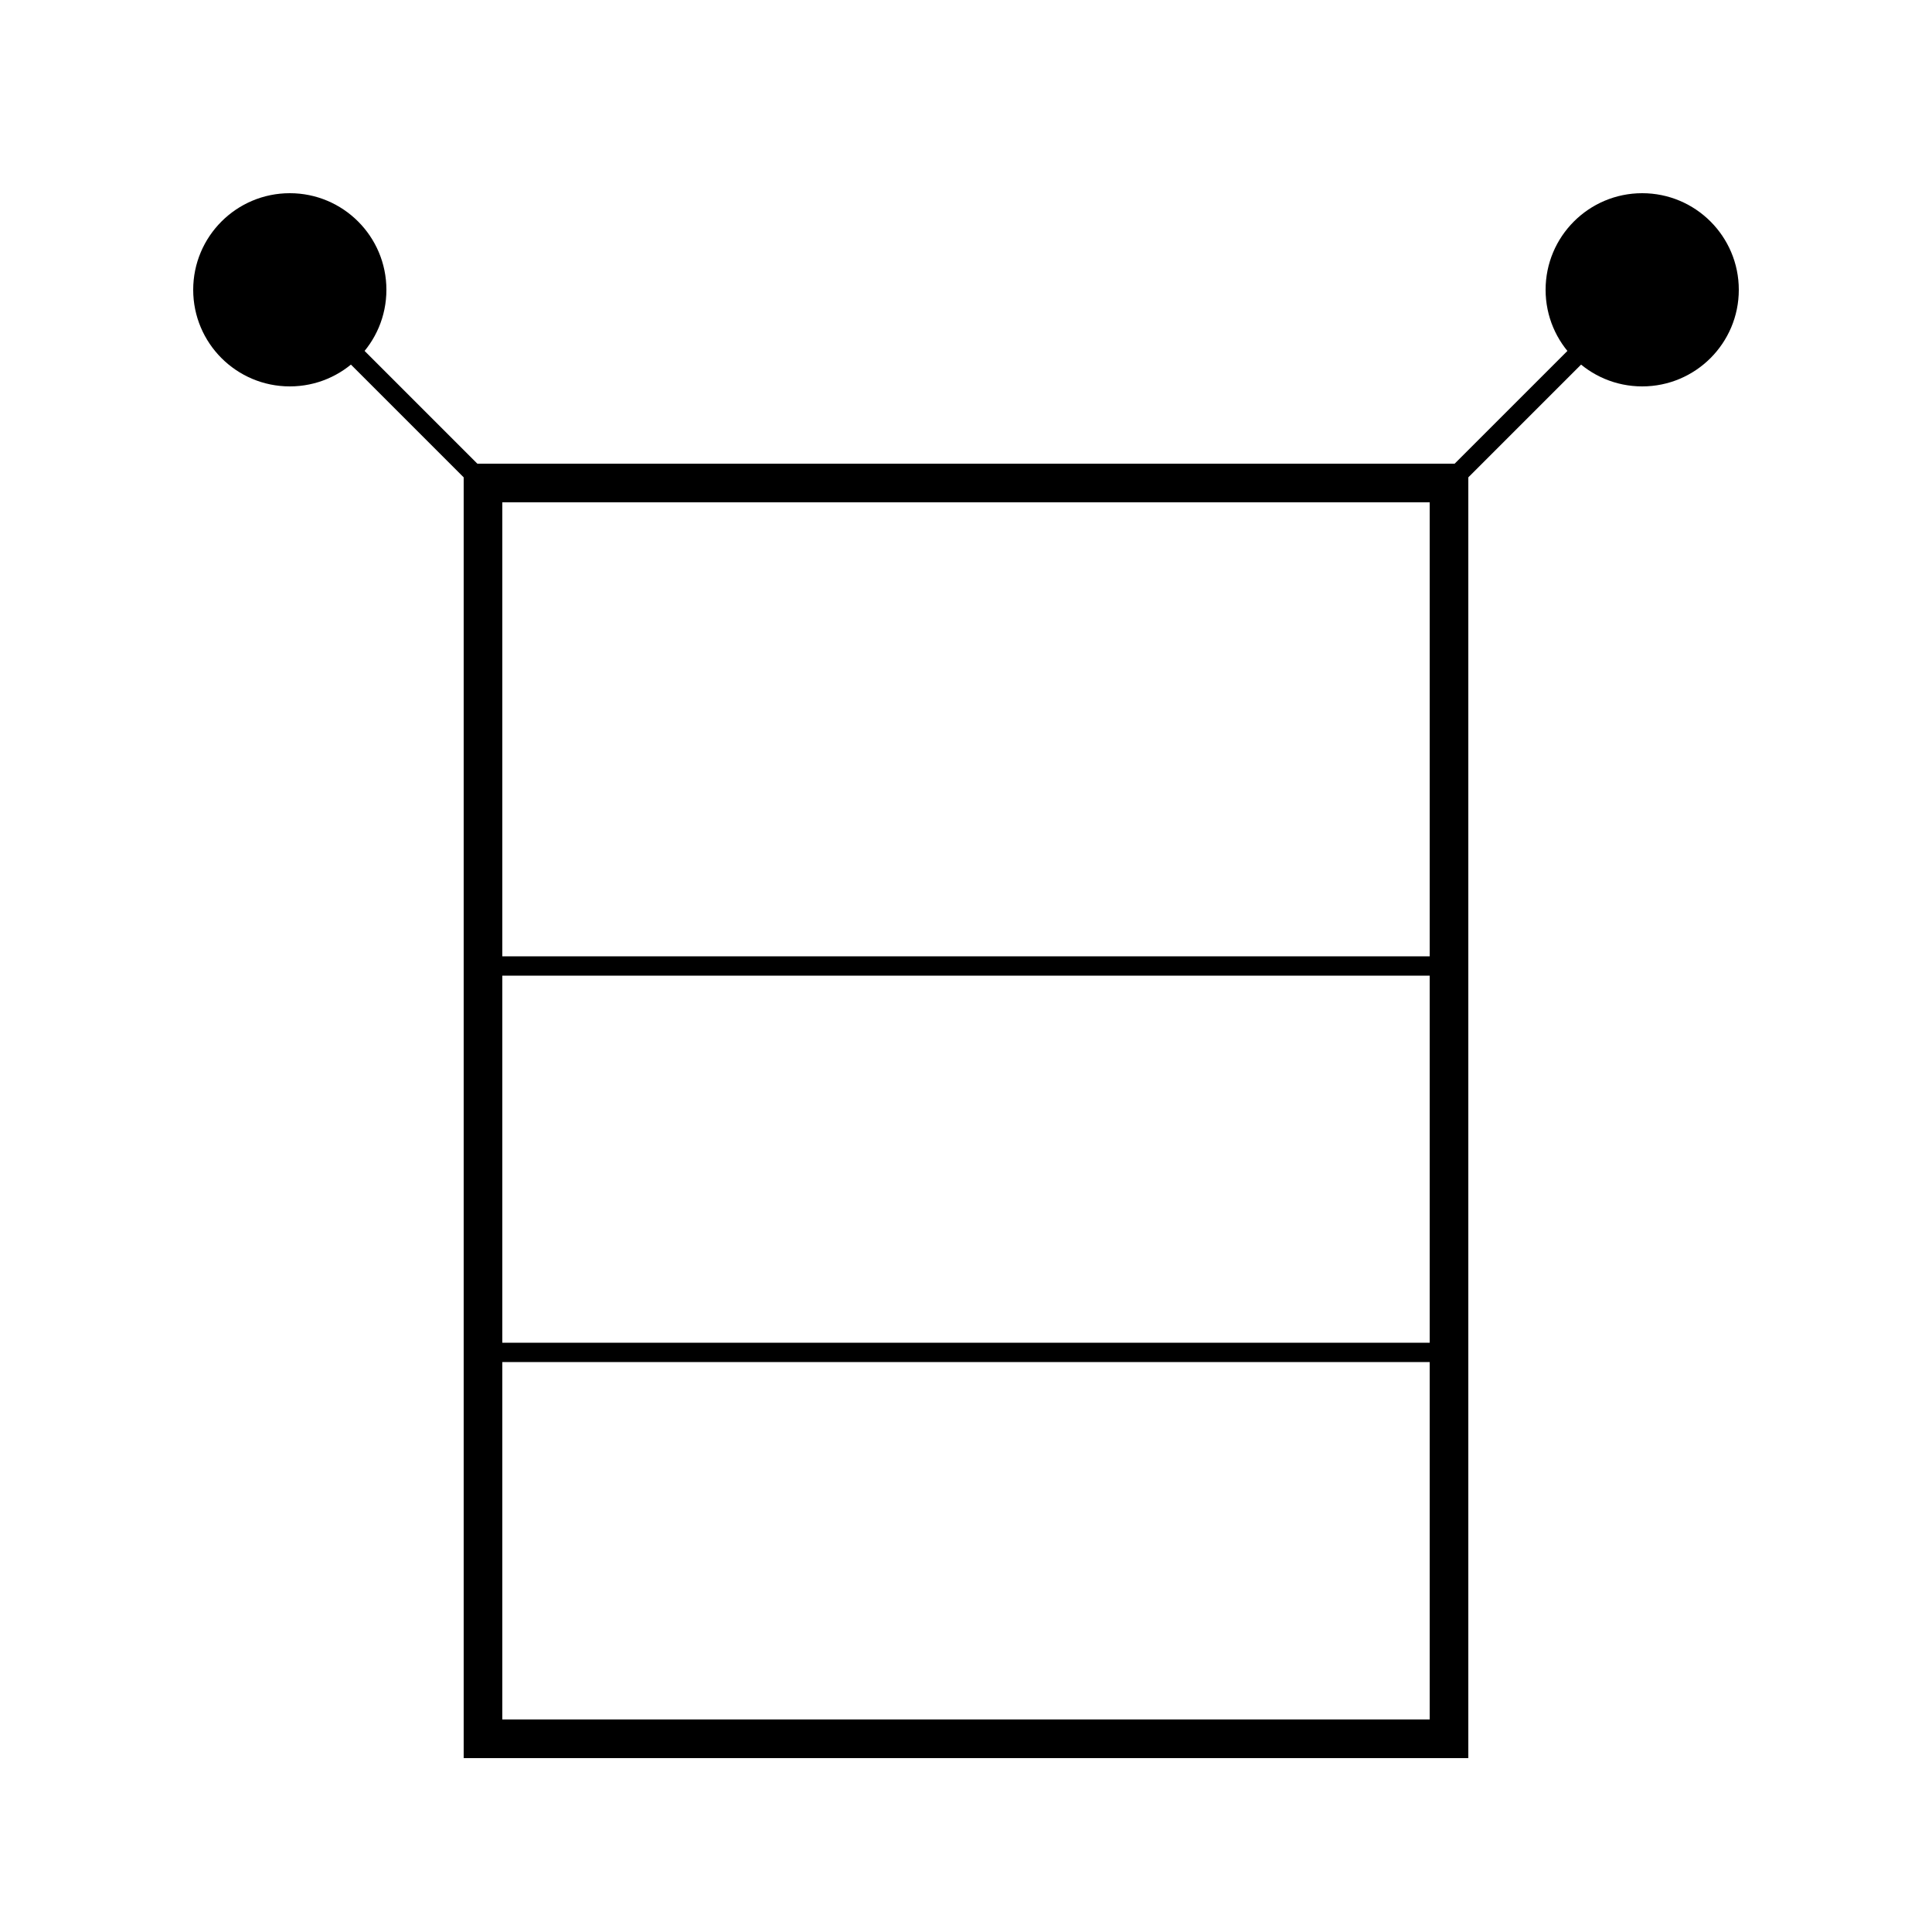
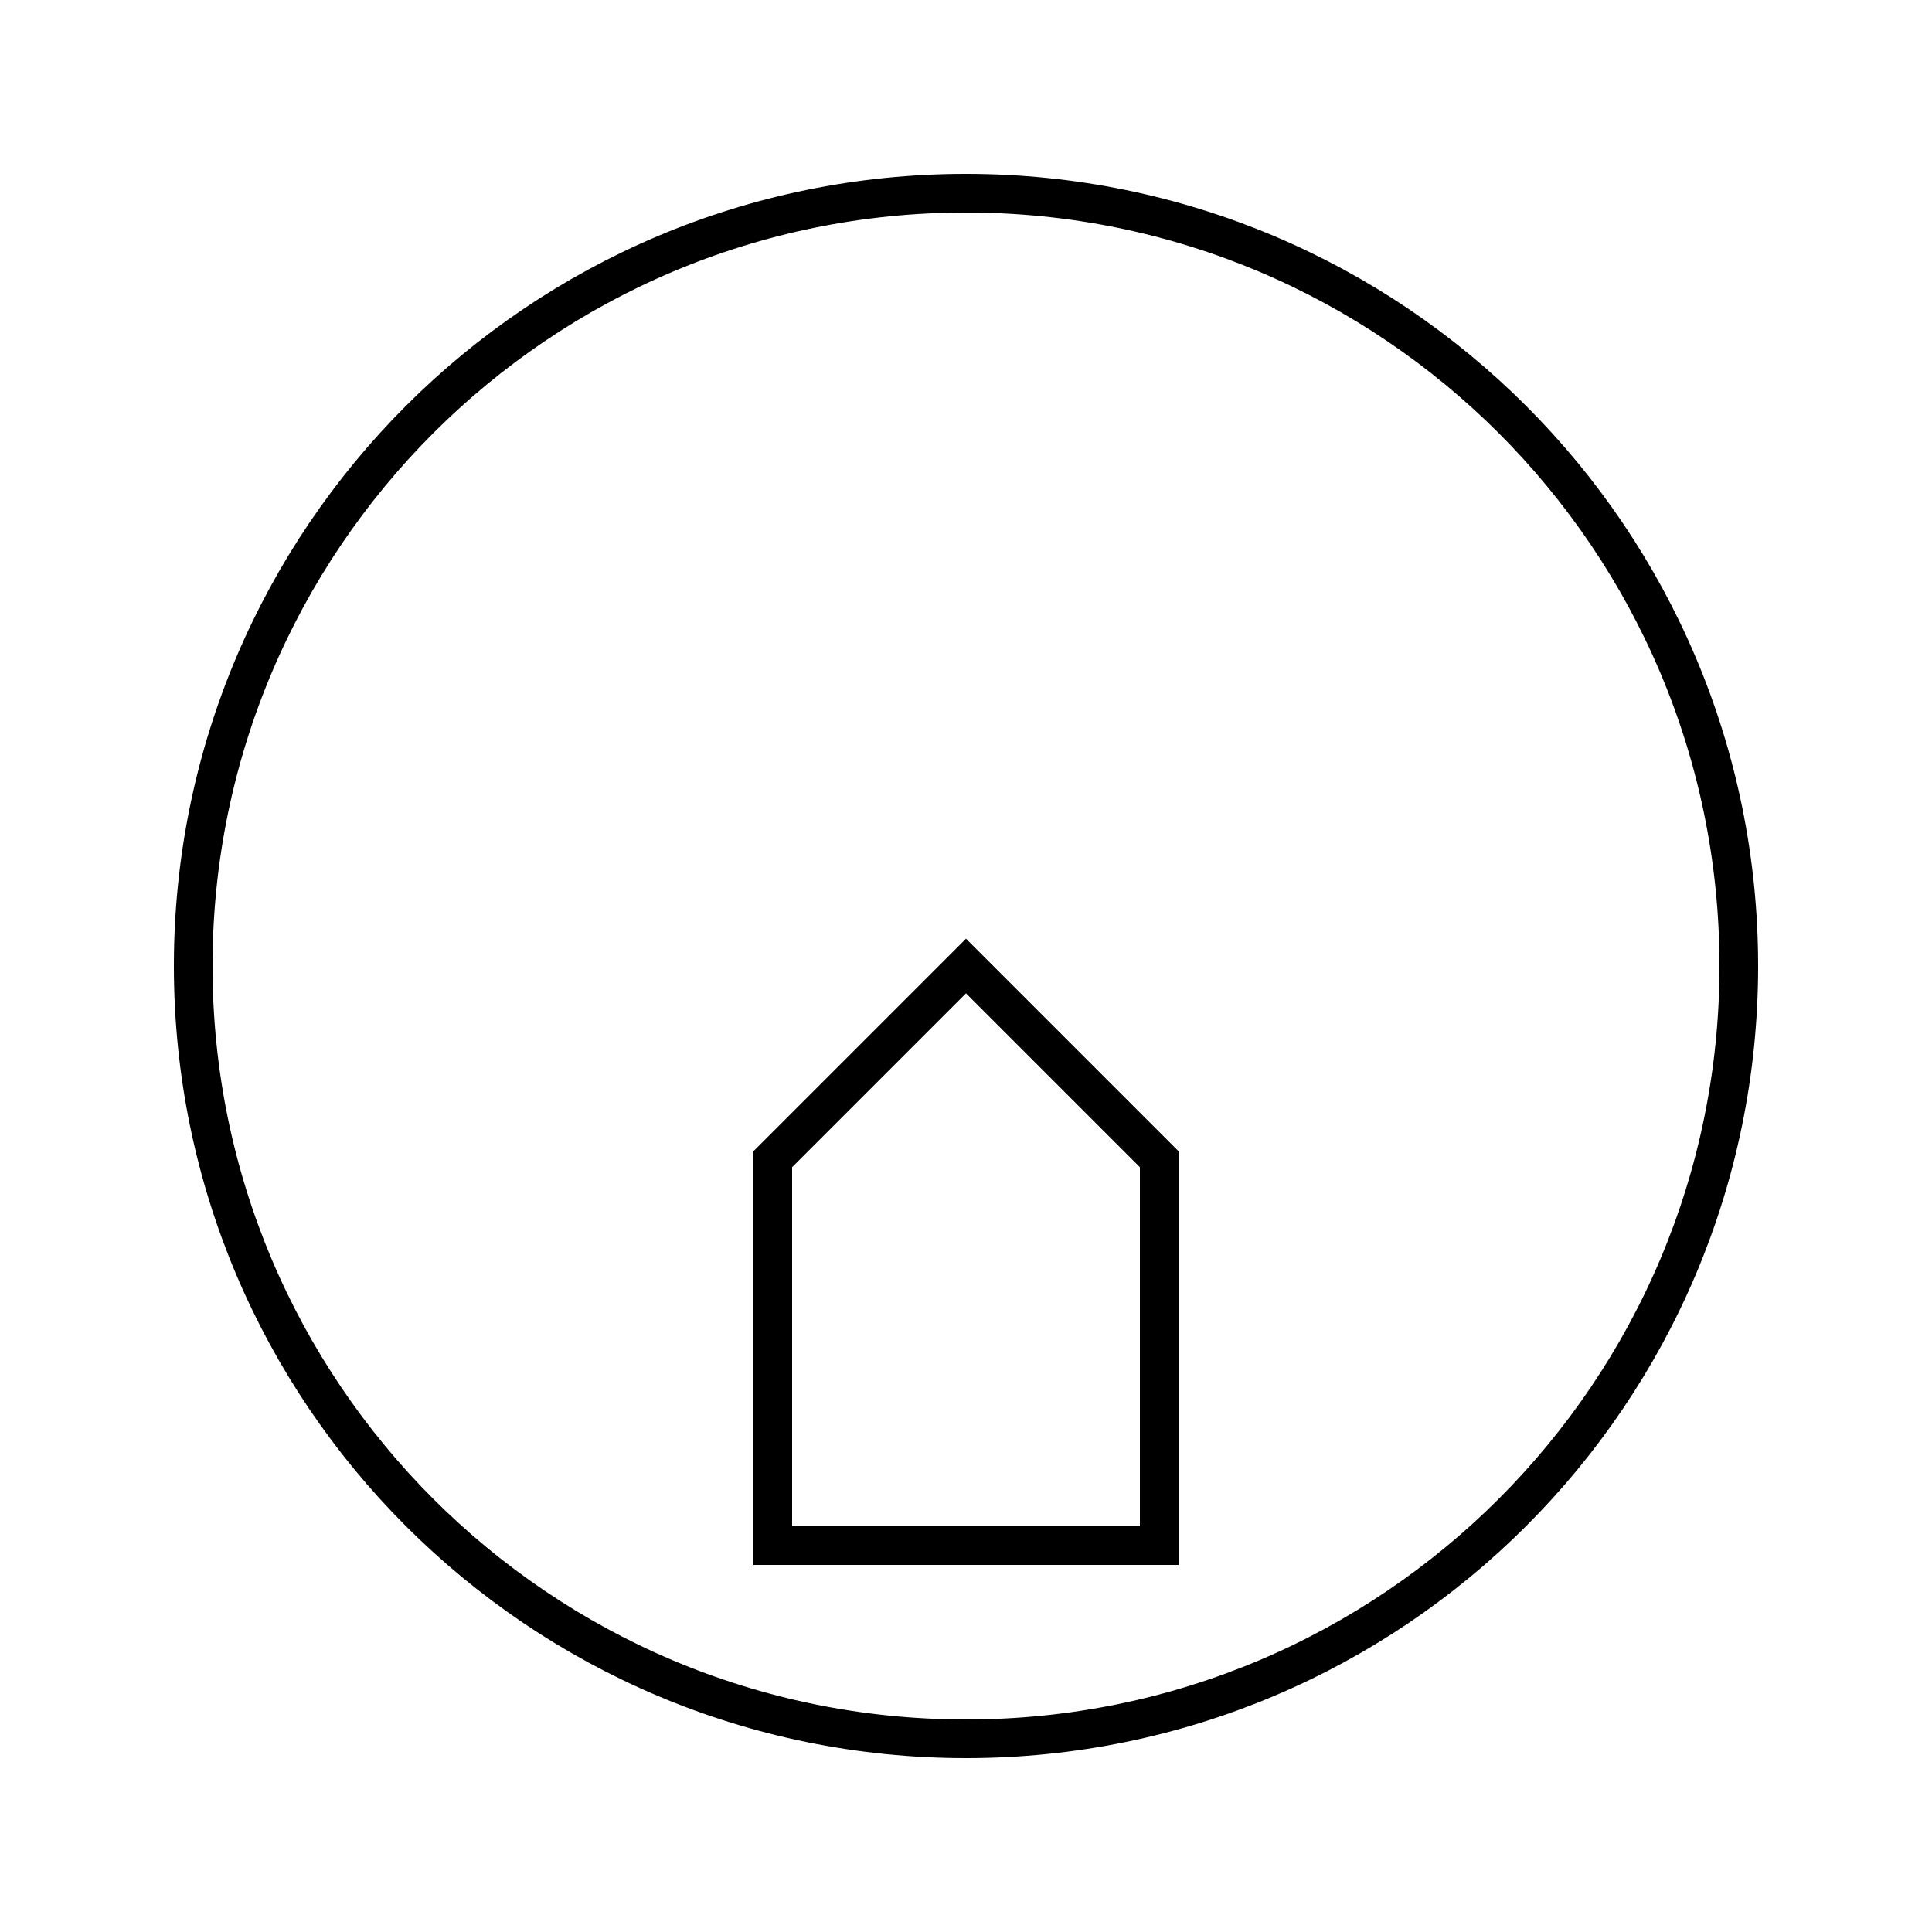
<svg xmlns="http://www.w3.org/2000/svg" width="200" height="200" viewBox="0 0 200 200">
-   <rect x="50" y="50" width="100" height="130" fill="none" stroke="#000" stroke-width="4" />
-   <line x1="50" y1="100" x2="150" y2="100" stroke="#000" stroke-width="2" />
-   <line x1="50" y1="140" x2="150" y2="140" stroke="#000" stroke-width="2" />
-   <circle cx="30" cy="30" r="10" fill="#000" />
-   <circle cx="170" cy="30" r="10" fill="#000" />
-   <line x1="30" y1="30" x2="50" y2="50" stroke="#000" stroke-width="2" />
-   <line x1="170" y1="30" x2="150" y2="50" stroke="#000" stroke-width="2" />
+   <circle cx="100" cy="100" r="80" fill="none" stroke="#000" stroke-width="4" />
+   <path d="M100 20 A80 80 0 0 1 100 180 M20 100 A80 80 0 0 1 180 100" stroke="#000" stroke-width="2" fill="none" />
+   <path d="M80 120 L100 100 L120 120 L120 160 L80 160 Z" fill="none" stroke="#000" stroke-width="4" />
</svg>
